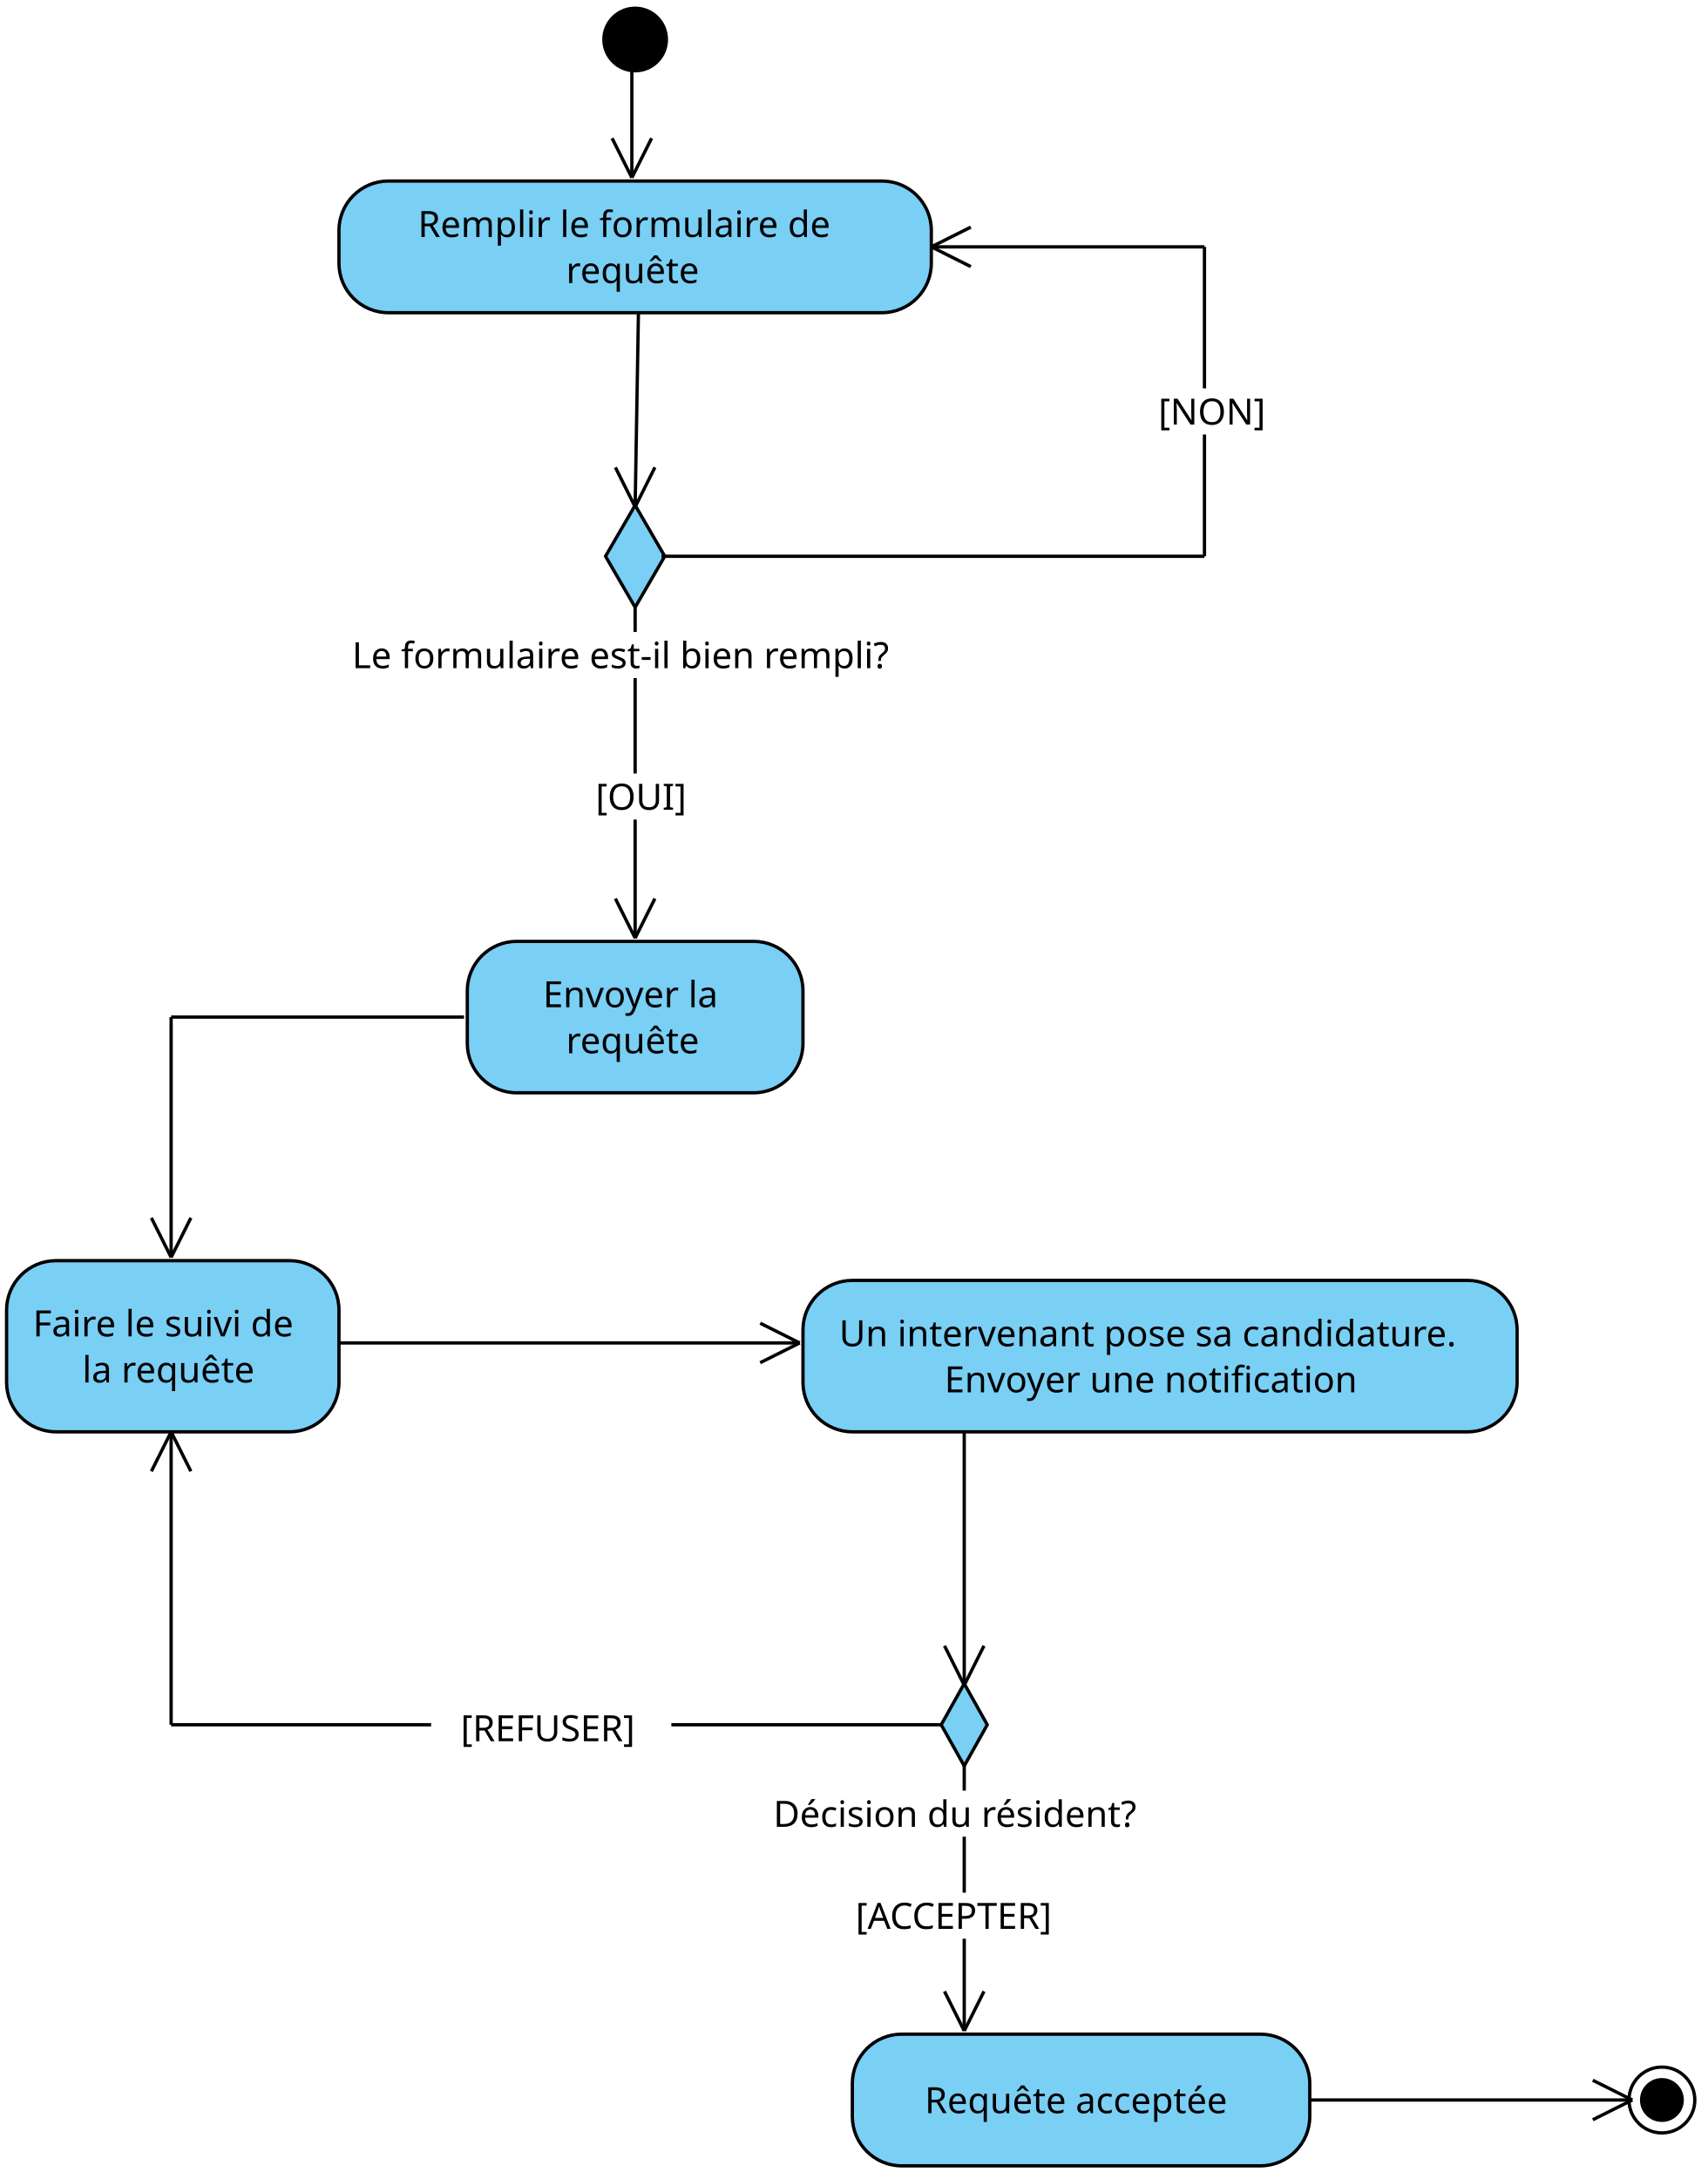
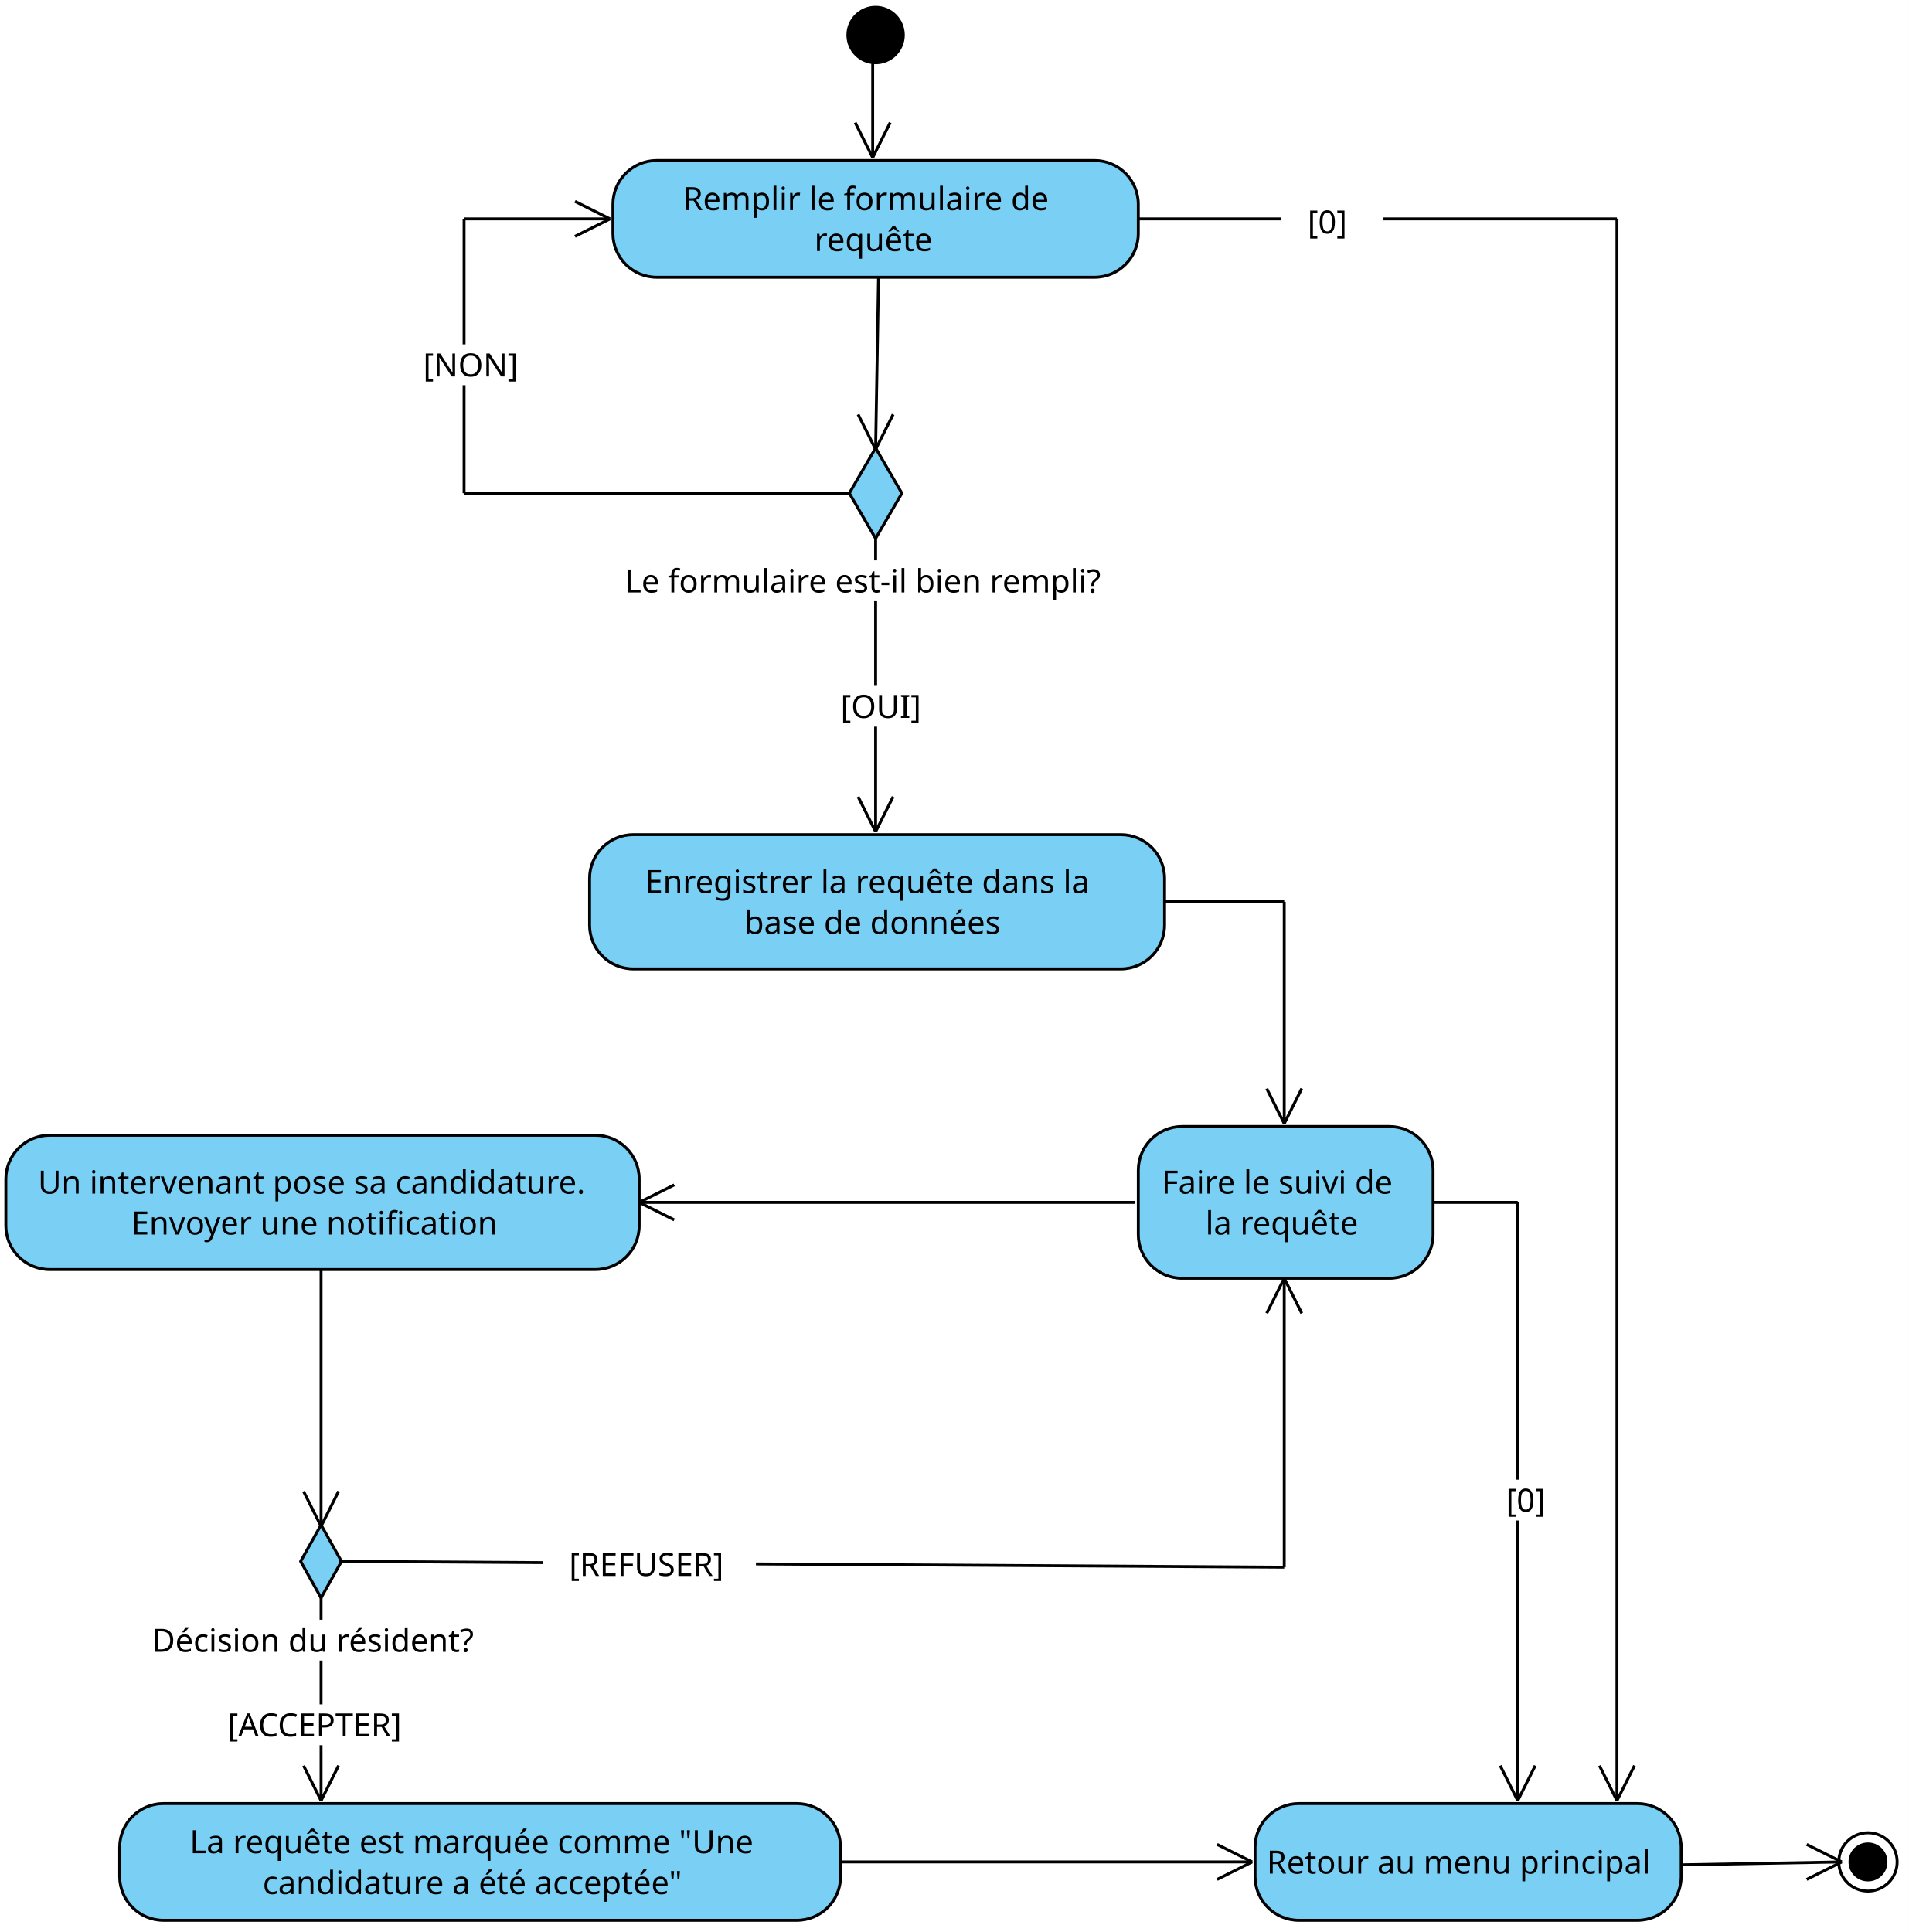
- <svg xmlns="http://www.w3.org/2000/svg" fill-opacity="0" color-rendering="auto" color-interpolation="auto" text-rendering="auto" stroke="rgb(0,0,0)" stroke-linecap="square" width="519" stroke-miterlimit="10" shape-rendering="auto" stroke-opacity="0" fill="rgb(0,0,0)" stroke-dasharray="none" font-weight="normal" stroke-width="1" height="662" font-family="'Dialog'" font-style="normal" stroke-linejoin="miter" font-size="12px" stroke-dashoffset="0" image-rendering="auto">
+ <svg xmlns="http://www.w3.org/2000/svg" fill-opacity="0" color-rendering="auto" color-interpolation="auto" text-rendering="auto" stroke="rgb(0,0,0)" stroke-linecap="square" width="654" stroke-miterlimit="10" shape-rendering="auto" stroke-opacity="0" fill="rgb(0,0,0)" stroke-dasharray="none" font-weight="normal" stroke-width="1" height="662" font-family="'Dialog'" font-style="normal" stroke-linejoin="miter" font-size="12px" stroke-dashoffset="0" image-rendering="auto">
  <defs id="genericDefs" />
  <g>
    <defs id="defs1">
      <clipPath clipPathUnits="userSpaceOnUse" id="clipPath1">
        <path d="M-7 -7 L191 -7 L191 51 L-7 51 L-7 -7 Z" />
      </clipPath>
      <clipPath clipPathUnits="userSpaceOnUse" id="clipPath2">
        <path d="M0 0 L0 40 L180 40 L180 0 Z" />
      </clipPath>
      <clipPath clipPathUnits="userSpaceOnUse" id="clipPath3">
        <path d="M-7 -7 L51 -7 L51 31 L-7 31 L-7 -7 Z" />
      </clipPath>
      <clipPath clipPathUnits="userSpaceOnUse" id="clipPath4">
        <path d="M-7 -7 L35 -7 L35 57 L-7 57 L-7 -7 Z" />
      </clipPath>
      <clipPath clipPathUnits="userSpaceOnUse" id="clipPath5">
-         <path d="M-7 -7 L113 -7 L113 57 L-7 57 L-7 -7 Z" />
+         <path d="M-7 -7 L208 -7 L208 57 L-7 57 L-7 -7 Z" />
      </clipPath>
      <clipPath clipPathUnits="userSpaceOnUse" id="clipPath6">
-         <path d="M0 0 L0 46 L102 46 L102 0 Z" />
+         <path d="M0 0 L0 46 L197 46 L197 0 Z" />
      </clipPath>
      <clipPath clipPathUnits="userSpaceOnUse" id="clipPath7">
        <path d="M-7 -7 L112 -7 L112 63 L-7 63 L-7 -7 Z" />
      </clipPath>
      <clipPath clipPathUnits="userSpaceOnUse" id="clipPath8">
        <path d="M0 0 L0 52 L101 52 L101 0 Z" />
      </clipPath>
      <clipPath clipPathUnits="userSpaceOnUse" id="clipPath9">
        <path d="M-7 -7 L31 -7 L31 51 L-7 51 L-7 -7 Z" />
      </clipPath>
      <clipPath clipPathUnits="userSpaceOnUse" id="clipPath10">
-         <path d="M-7 -7 L150 -7 L150 51 L-7 51 L-7 -7 Z" />
+         <path d="M-7 -7 L258 -7 L258 51 L-7 51 L-7 -7 Z" />
      </clipPath>
      <clipPath clipPathUnits="userSpaceOnUse" id="clipPath11">
-         <path d="M0 0 L0 40 L139 40 L139 0 Z" />
+         <path d="M0 0 L0 40 L247 40 L247 0 Z" />
      </clipPath>
      <clipPath clipPathUnits="userSpaceOnUse" id="clipPath12">
        <path d="M-7 -7 L228 -7 L228 57 L-7 57 L-7 -7 Z" />
      </clipPath>
      <clipPath clipPathUnits="userSpaceOnUse" id="clipPath13">
        <path d="M0 0 L0 46 L217 46 L217 0 Z" />
      </clipPath>
      <clipPath clipPathUnits="userSpaceOnUse" id="clipPath14">
        <path d="M-7 -7 L31 -7 L31 31 L-7 31 L-7 -7 Z" />
      </clipPath>
      <clipPath clipPathUnits="userSpaceOnUse" id="clipPath15">
+         <path d="M-7 -7 L157 -7 L157 51 L-7 51 L-7 -7 Z" />
+       </clipPath>
+       <clipPath clipPathUnits="userSpaceOnUse" id="clipPath16">
+         <path d="M0 0 L0 40 L146 40 L146 0 Z" />
+       </clipPath>
+       <clipPath clipPathUnits="userSpaceOnUse" id="clipPath17">
        <path d="M-192 -14 L384 -14 L384 28 L-192 28 L-192 -14 Z" />
      </clipPath>
-       <clipPath clipPathUnits="userSpaceOnUse" id="clipPath16">
+       <clipPath clipPathUnits="userSpaceOnUse" id="clipPath18">
        <path d="M-135 -14 L270 -14 L270 28 L-135 28 L-135 -14 Z" />
      </clipPath>
-       <clipPath clipPathUnits="userSpaceOnUse" id="clipPath17">
+       <clipPath clipPathUnits="userSpaceOnUse" id="clipPath19">
        <path d="M0 0 L104 0 L104 137 L0 137 L0 0 Z" />
      </clipPath>
-       <clipPath clipPathUnits="userSpaceOnUse" id="clipPath18">
+       <clipPath clipPathUnits="userSpaceOnUse" id="clipPath20">
        <path d="M0 0 L0 137 L104 137 L104 0 Z" />
      </clipPath>
-       <clipPath clipPathUnits="userSpaceOnUse" id="clipPath19">
+       <clipPath clipPathUnits="userSpaceOnUse" id="clipPath21">
        <path d="M0 0 L105 0 L105 163 L0 163 L0 0 Z" />
      </clipPath>
-       <clipPath clipPathUnits="userSpaceOnUse" id="clipPath20">
+       <clipPath clipPathUnits="userSpaceOnUse" id="clipPath22">
        <path d="M0 0 L0 147 L105 147 L105 0 ZM0 161 L0 163 L105 163 L105 161 Z" />
      </clipPath>
-       <clipPath clipPathUnits="userSpaceOnUse" id="clipPath21">
-         <path d="M0 0 L269 0 L269 198 L0 198 L0 0 Z" />
-       </clipPath>
-       <clipPath clipPathUnits="userSpaceOnUse" id="clipPath22">
-         <path d="M243 93 L243 107 L191 107 L191 93 ZM0 0 L0 167 L138 167 L138 181 L0 181 L0 198 L269 198 L269 0 Z" />
-       </clipPath>
      <clipPath clipPathUnits="userSpaceOnUse" id="clipPath23">
+         <path d="M0 0 L236 0 L236 198 L0 198 L0 0 Z" />
+       </clipPath>
+       <clipPath clipPathUnits="userSpaceOnUse" id="clipPath24">
+         <path d="M78 93 L78 107 L26 107 L26 93 ZM0 0 L0 198 L236 198 L236 181 L95 181 L95 167 L236 167 L236 0 Z" />
+       </clipPath>
+       <clipPath clipPathUnits="userSpaceOnUse" id="clipPath25">
        <path d="M0 0 L104 0 L104 205 L0 205 L0 0 Z" />
      </clipPath>
-       <clipPath clipPathUnits="userSpaceOnUse" id="clipPath24">
+       <clipPath clipPathUnits="userSpaceOnUse" id="clipPath26">
        <path d="M0 0 L0 58 L104 58 L104 0 ZM76 101 L76 115 L29 115 L29 101 ZM0 72 L0 205 L104 205 L104 72 Z" />
      </clipPath>
-       <clipPath clipPathUnits="userSpaceOnUse" id="clipPath25">
-         <path d="M0 0 L193 0 L193 177 L0 177 L0 0 Z" />
-       </clipPath>
-       <clipPath clipPathUnits="userSpaceOnUse" id="clipPath26">
-         <path d="M0 0 L0 177 L193 177 L193 0 Z" />
-       </clipPath>
      <clipPath clipPathUnits="userSpaceOnUse" id="clipPath27">
-         <path d="M0 0 L338 0 L338 193 L0 193 L0 0 Z" />
+         <path d="M0 0 L145 0 L145 180 L0 180 L0 0 Z" />
      </clipPath>
      <clipPath clipPathUnits="userSpaceOnUse" id="clipPath28">
-         <path d="M202 133 L202 147 L129 147 L129 133 ZM0 0 L0 193 L248 193 L248 190 L330 190 L330 193 L338 193 L338 173 L223 173 L223 159 L338 159 L338 0 Z" />
+         <path d="M0 0 L0 180 L145 180 L145 0 Z" />
      </clipPath>
      <clipPath clipPathUnits="userSpaceOnUse" id="clipPath29">
-         <path d="M0 0 L244 0 L244 104 L0 104 L0 0 Z" />
+         <path d="M0 0 L428 0 L428 203 L0 203 L0 0 Z" />
      </clipPath>
      <clipPath clipPathUnits="userSpaceOnUse" id="clipPath30">
-         <path d="M0 0 L0 104 L244 104 L244 0 Z" />
+         <path d="M193 141 L193 155 L120 155 L120 141 ZM0 0 L0 167 L111 167 L111 181 L0 181 L0 203 L2 203 L2 196 L84 196 L84 203 L428 203 L428 0 Z" />
      </clipPath>
      <clipPath clipPathUnits="userSpaceOnUse" id="clipPath31">
-         <path d="M0 0 L104 0 L104 181 L0 181 L0 0 Z" />
+         <path d="M0 0 L274 0 L274 104 L0 104 L0 0 Z" />
      </clipPath>
      <clipPath clipPathUnits="userSpaceOnUse" id="clipPath32">
-         <path d="M0 0 L0 159 L104 159 L104 0 ZM0 173 L0 181 L104 181 L104 173 Z" />
+         <path d="M0 0 L0 104 L274 104 L274 0 Z" />
      </clipPath>
      <clipPath clipPathUnits="userSpaceOnUse" id="clipPath33">
-         <path d="M0 0 L104 0 L104 185 L0 185 L0 0 Z" />
+         <path d="M0 0 L104 0 L104 192 L0 192 L0 0 Z" />
      </clipPath>
      <clipPath clipPathUnits="userSpaceOnUse" id="clipPath34">
-         <path d="M0 0 L0 58 L104 58 L104 0 ZM89 89 L89 103 L7 103 L7 89 ZM0 72 L0 185 L104 185 L104 72 Z" />
+         <path d="M0 0 L0 170 L104 170 L104 0 ZM0 184 L0 192 L104 192 L104 184 Z" />
      </clipPath>
      <clipPath clipPathUnits="userSpaceOnUse" id="clipPath35">
-         <path d="M0 0 L202 0 L202 104 L0 104 L0 0 Z" />
+         <path d="M0 0 L104 0 L104 174 L0 174 L0 0 Z" />
      </clipPath>
      <clipPath clipPathUnits="userSpaceOnUse" id="clipPath36">
-         <path d="M0 0 L0 104 L202 104 L202 0 Z" />
+         <path d="M0 0 L0 58 L104 58 L104 0 ZM90 87 L90 101 L8 101 L8 87 ZM0 72 L0 174 L104 174 L104 72 Z" />
      </clipPath>
      <clipPath clipPathUnits="userSpaceOnUse" id="clipPath37">
+         <path d="M0 0 L245 0 L245 104 L0 104 L0 0 Z" />
+       </clipPath>
+       <clipPath clipPathUnits="userSpaceOnUse" id="clipPath38">
+         <path d="M0 0 L0 104 L245 104 L245 0 Z" />
+       </clipPath>
+       <clipPath clipPathUnits="userSpaceOnUse" id="clipPath39">
+         <path d="M0 0 L159 0 L159 105 L0 105 L0 0 Z" />
+       </clipPath>
+       <clipPath clipPathUnits="userSpaceOnUse" id="clipPath40">
+         <path d="M0 0 L0 105 L159 105 L159 0 Z" />
+       </clipPath>
+       <clipPath clipPathUnits="userSpaceOnUse" id="clipPath41">
+         <path d="M0 0 L133 0 L133 309 L0 309 L0 0 Z" />
+       </clipPath>
+       <clipPath clipPathUnits="userSpaceOnUse" id="clipPath42">
+         <path d="M101 145 L101 159 L66 159 L66 145 ZM0 0 L0 309 L133 309 L133 0 Z" />
+       </clipPath>
+       <clipPath clipPathUnits="userSpaceOnUse" id="clipPath43">
+         <path d="M0 0 L268 0 L268 646 L0 646 L0 0 Z" />
+       </clipPath>
+       <clipPath clipPathUnits="userSpaceOnUse" id="clipPath44">
+         <path d="M134 44 L134 58 L99 58 L99 44 ZM202 482 L202 496 L167 496 L167 482 ZM0 0 L0 167 L56 167 L56 181 L0 181 L0 646 L268 646 L268 0 Z" />
+       </clipPath>
+       <clipPath clipPathUnits="userSpaceOnUse" id="clipPath45">
+         <path d="M-35 -14 L70 -14 L70 28 L-35 28 L-35 -14 Z" />
+       </clipPath>
+       <clipPath clipPathUnits="userSpaceOnUse" id="clipPath46">
        <path d="M-82 -14 L164 -14 L164 28 L-82 28 L-82 -14 Z" />
      </clipPath>
-       <clipPath clipPathUnits="userSpaceOnUse" id="clipPath38">
+       <clipPath clipPathUnits="userSpaceOnUse" id="clipPath47">
        <path d="M-73 -14 L146 -14 L146 28 L-73 28 L-73 -14 Z" />
      </clipPath>
-       <clipPath clipPathUnits="userSpaceOnUse" id="clipPath39">
+       <clipPath clipPathUnits="userSpaceOnUse" id="clipPath48">
        <path d="M-47 -14 L94 -14 L94 28 L-47 28 L-47 -14 Z" />
      </clipPath>
-       <clipPath clipPathUnits="userSpaceOnUse" id="clipPath40">
+       <clipPath clipPathUnits="userSpaceOnUse" id="clipPath49">
        <path d="M-52 -14 L104 -14 L104 28 L-52 28 L-52 -14 Z" />
      </clipPath>
    </defs>
    <g fill="white" text-rendering="geometricPrecision" fill-opacity="1" stroke-opacity="1" stroke="white">
-       <rect x="0" width="519" height="662" y="0" stroke="none" />
-     </g>
-     <g font-size="11px" transform="translate(103,55)" fill-opacity="1" fill="rgb(122,207,245)" text-rendering="geometricPrecision" image-rendering="optimizeQuality" font-family="sans-serif" stroke="rgb(122,207,245)" stroke-opacity="1">
+       <rect x="0" width="654" height="662" y="0" stroke="none" />
+     </g>
+     <g font-size="11px" transform="translate(210,55)" fill-opacity="1" fill="rgb(122,207,245)" text-rendering="geometricPrecision" image-rendering="optimizeQuality" font-family="sans-serif" stroke="rgb(122,207,245)" stroke-opacity="1">
      <rect x="0" y="0" clip-path="url(#clipPath1)" width="180" rx="15" ry="15" height="40" stroke="none" />
    </g>
-     <g stroke-linecap="butt" font-size="11px" transform="translate(103,55)" fill-opacity="1" fill="black" text-rendering="geometricPrecision" image-rendering="optimizeQuality" font-family="sans-serif" stroke-linejoin="round" stroke="black" stroke-opacity="1" stroke-miterlimit="0">
+     <g stroke-linecap="butt" font-size="11px" transform="translate(210,55)" fill-opacity="1" fill="black" text-rendering="geometricPrecision" image-rendering="optimizeQuality" font-family="sans-serif" stroke-linejoin="round" stroke="black" stroke-opacity="1" stroke-miterlimit="0">
      <rect x="0" y="0" clip-path="url(#clipPath1)" fill="none" width="180" rx="15" ry="15" height="40" />
    </g>
-     <g font-size="11px" transform="translate(103,55)" fill-opacity="1" fill="black" text-rendering="geometricPrecision" image-rendering="optimizeQuality" font-family="sans-serif" stroke="black" stroke-opacity="1">
+     <g font-size="11px" transform="translate(210,55)" fill-opacity="1" fill="black" text-rendering="geometricPrecision" image-rendering="optimizeQuality" font-family="sans-serif" stroke="black" stroke-opacity="1">
      <text x="24" xml:space="preserve" y="17" clip-path="url(#clipPath2)" stroke="none">Remplir le formulaire de</text>
      <text x="69" xml:space="preserve" y="31" clip-path="url(#clipPath2)" stroke="none">requête</text>
    </g>
-     <g font-size="11px" transform="translate(173,2)" fill-opacity="1" fill="black" text-rendering="geometricPrecision" image-rendering="optimizeQuality" font-family="sans-serif" stroke="black" stroke-opacity="1">
+     <g font-size="11px" transform="translate(280,2)" fill-opacity="1" fill="black" text-rendering="geometricPrecision" image-rendering="optimizeQuality" font-family="sans-serif" stroke="black" stroke-opacity="1">
      <circle r="10" clip-path="url(#clipPath3)" cx="20" cy="10" stroke="none" />
    </g>
-     <g font-size="11px" transform="translate(181,146)" fill-opacity="1" fill="rgb(122,207,245)" text-rendering="geometricPrecision" image-rendering="optimizeQuality" font-family="sans-serif" stroke="rgb(122,207,245)" stroke-opacity="1">
+     <g font-size="11px" transform="translate(288,146)" fill-opacity="1" fill="rgb(122,207,245)" text-rendering="geometricPrecision" image-rendering="optimizeQuality" font-family="sans-serif" stroke="rgb(122,207,245)" stroke-opacity="1">
      <path d="M12 7.5 L21 23 L12 38.5 L3 23 Z" stroke="none" clip-path="url(#clipPath4)" />
    </g>
-     <g stroke-linecap="butt" font-size="11px" transform="translate(181,146)" fill-opacity="1" fill="black" text-rendering="geometricPrecision" image-rendering="optimizeQuality" font-family="sans-serif" stroke-linejoin="round" stroke="black" stroke-opacity="1" stroke-miterlimit="0">
+     <g stroke-linecap="butt" font-size="11px" transform="translate(288,146)" fill-opacity="1" fill="black" text-rendering="geometricPrecision" image-rendering="optimizeQuality" font-family="sans-serif" stroke-linejoin="round" stroke="black" stroke-opacity="1" stroke-miterlimit="0">
      <path fill="none" d="M12 7.5 L21 23 L12 38.5 L3 23 Z" clip-path="url(#clipPath4)" />
    </g>
-     <g font-size="11px" transform="translate(142,286)" fill-opacity="1" fill="rgb(122,207,245)" text-rendering="geometricPrecision" image-rendering="optimizeQuality" font-family="sans-serif" stroke="rgb(122,207,245)" stroke-opacity="1">
-       <rect x="0" y="0" clip-path="url(#clipPath5)" width="102" rx="15" ry="15" height="46" stroke="none" />
-     </g>
-     <g stroke-linecap="butt" font-size="11px" transform="translate(142,286)" fill-opacity="1" fill="black" text-rendering="geometricPrecision" image-rendering="optimizeQuality" font-family="sans-serif" stroke-linejoin="round" stroke="black" stroke-opacity="1" stroke-miterlimit="0">
-       <rect x="0" y="0" clip-path="url(#clipPath5)" fill="none" width="102" rx="15" ry="15" height="46" />
-     </g>
-     <g font-size="11px" transform="translate(142,286)" fill-opacity="1" fill="black" text-rendering="geometricPrecision" image-rendering="optimizeQuality" font-family="sans-serif" stroke="black" stroke-opacity="1">
-       <text x="23" xml:space="preserve" y="20" clip-path="url(#clipPath6)" stroke="none">Envoyer la</text>
-       <text x="30" xml:space="preserve" y="34" clip-path="url(#clipPath6)" stroke="none">requête</text>
-     </g>
-     <g font-size="11px" transform="translate(2,383)" fill-opacity="1" fill="rgb(122,207,245)" text-rendering="geometricPrecision" image-rendering="optimizeQuality" font-family="sans-serif" stroke="rgb(122,207,245)" stroke-opacity="1">
+     <g font-size="11px" transform="translate(202,286)" fill-opacity="1" fill="rgb(122,207,245)" text-rendering="geometricPrecision" image-rendering="optimizeQuality" font-family="sans-serif" stroke="rgb(122,207,245)" stroke-opacity="1">
+       <rect x="0" y="0" clip-path="url(#clipPath5)" width="197" rx="15" ry="15" height="46" stroke="none" />
+     </g>
+     <g stroke-linecap="butt" font-size="11px" transform="translate(202,286)" fill-opacity="1" fill="black" text-rendering="geometricPrecision" image-rendering="optimizeQuality" font-family="sans-serif" stroke-linejoin="round" stroke="black" stroke-opacity="1" stroke-miterlimit="0">
+       <rect x="0" y="0" clip-path="url(#clipPath5)" fill="none" width="197" rx="15" ry="15" height="46" />
+     </g>
+     <g font-size="11px" transform="translate(202,286)" fill-opacity="1" fill="black" text-rendering="geometricPrecision" image-rendering="optimizeQuality" font-family="sans-serif" stroke="black" stroke-opacity="1">
+       <text x="19" xml:space="preserve" y="20" clip-path="url(#clipPath6)" stroke="none">Enregistrer la requête dans la</text>
+       <text x="53" xml:space="preserve" y="34" clip-path="url(#clipPath6)" stroke="none">base de données</text>
+     </g>
+     <g font-size="11px" transform="translate(390,386)" fill-opacity="1" fill="rgb(122,207,245)" text-rendering="geometricPrecision" image-rendering="optimizeQuality" font-family="sans-serif" stroke="rgb(122,207,245)" stroke-opacity="1">
      <rect x="0" y="0" clip-path="url(#clipPath7)" width="101" rx="15" ry="15" height="52" stroke="none" />
    </g>
-     <g stroke-linecap="butt" font-size="11px" transform="translate(2,383)" fill-opacity="1" fill="black" text-rendering="geometricPrecision" image-rendering="optimizeQuality" font-family="sans-serif" stroke-linejoin="round" stroke="black" stroke-opacity="1" stroke-miterlimit="0">
+     <g stroke-linecap="butt" font-size="11px" transform="translate(390,386)" fill-opacity="1" fill="black" text-rendering="geometricPrecision" image-rendering="optimizeQuality" font-family="sans-serif" stroke-linejoin="round" stroke="black" stroke-opacity="1" stroke-miterlimit="0">
      <rect x="0" y="0" clip-path="url(#clipPath7)" fill="none" width="101" rx="15" ry="15" height="52" />
    </g>
-     <g font-size="11px" transform="translate(2,383)" fill-opacity="1" fill="black" text-rendering="geometricPrecision" image-rendering="optimizeQuality" font-family="sans-serif" stroke="black" stroke-opacity="1">
+     <g font-size="11px" transform="translate(390,386)" fill-opacity="1" fill="black" text-rendering="geometricPrecision" image-rendering="optimizeQuality" font-family="sans-serif" stroke="black" stroke-opacity="1">
      <text x="8" xml:space="preserve" y="23" clip-path="url(#clipPath8)" stroke="none">Faire le suivi de</text>
      <text x="23" xml:space="preserve" y="37" clip-path="url(#clipPath8)" stroke="none">la requête</text>
    </g>
-     <g font-size="11px" transform="translate(283,504)" fill-opacity="1" fill="rgb(122,207,245)" text-rendering="geometricPrecision" image-rendering="optimizeQuality" font-family="sans-serif" stroke="rgb(122,207,245)" stroke-opacity="1">
+     <g font-size="11px" transform="translate(100,515)" fill-opacity="1" fill="rgb(122,207,245)" text-rendering="geometricPrecision" image-rendering="optimizeQuality" font-family="sans-serif" stroke="rgb(122,207,245)" stroke-opacity="1">
      <path d="M10 7.5 L17 20 L10 32.5 L3 20 Z" stroke="none" clip-path="url(#clipPath9)" />
    </g>
-     <g stroke-linecap="butt" font-size="11px" transform="translate(283,504)" fill-opacity="1" fill="black" text-rendering="geometricPrecision" image-rendering="optimizeQuality" font-family="sans-serif" stroke-linejoin="round" stroke="black" stroke-opacity="1" stroke-miterlimit="0">
+     <g stroke-linecap="butt" font-size="11px" transform="translate(100,515)" fill-opacity="1" fill="black" text-rendering="geometricPrecision" image-rendering="optimizeQuality" font-family="sans-serif" stroke-linejoin="round" stroke="black" stroke-opacity="1" stroke-miterlimit="0">
      <path fill="none" d="M10 7.5 L17 20 L10 32.5 L3 20 Z" clip-path="url(#clipPath9)" />
    </g>
-     <g font-size="11px" transform="translate(259,618)" fill-opacity="1" fill="rgb(122,207,245)" text-rendering="geometricPrecision" image-rendering="optimizeQuality" font-family="sans-serif" stroke="rgb(122,207,245)" stroke-opacity="1">
-       <rect x="0" y="0" clip-path="url(#clipPath10)" width="139" rx="15" ry="15" height="40" stroke="none" />
-     </g>
-     <g stroke-linecap="butt" font-size="11px" transform="translate(259,618)" fill-opacity="1" fill="black" text-rendering="geometricPrecision" image-rendering="optimizeQuality" font-family="sans-serif" stroke-linejoin="round" stroke="black" stroke-opacity="1" stroke-miterlimit="0">
-       <rect x="0" y="0" clip-path="url(#clipPath10)" fill="none" width="139" rx="15" ry="15" height="40" />
-     </g>
-     <g font-size="11px" transform="translate(259,618)" fill-opacity="1" fill="black" text-rendering="geometricPrecision" image-rendering="optimizeQuality" font-family="sans-serif" stroke="black" stroke-opacity="1">
-       <text x="22" xml:space="preserve" y="24" clip-path="url(#clipPath11)" stroke="none">Requête acceptée</text>
-     </g>
-     <g font-size="11px" transform="translate(244,389)" fill-opacity="1" fill="rgb(122,207,245)" text-rendering="geometricPrecision" image-rendering="optimizeQuality" font-family="sans-serif" stroke="rgb(122,207,245)" stroke-opacity="1">
+     <g font-size="11px" transform="translate(41,618)" fill-opacity="1" fill="rgb(122,207,245)" text-rendering="geometricPrecision" image-rendering="optimizeQuality" font-family="sans-serif" stroke="rgb(122,207,245)" stroke-opacity="1">
+       <rect x="0" y="0" clip-path="url(#clipPath10)" width="247" rx="15" ry="15" height="40" stroke="none" />
+     </g>
+     <g stroke-linecap="butt" font-size="11px" transform="translate(41,618)" fill-opacity="1" fill="black" text-rendering="geometricPrecision" image-rendering="optimizeQuality" font-family="sans-serif" stroke-linejoin="round" stroke="black" stroke-opacity="1" stroke-miterlimit="0">
+       <rect x="0" y="0" clip-path="url(#clipPath10)" fill="none" width="247" rx="15" ry="15" height="40" />
+     </g>
+     <g font-size="11px" transform="translate(41,618)" fill-opacity="1" fill="black" text-rendering="geometricPrecision" image-rendering="optimizeQuality" font-family="sans-serif" stroke="black" stroke-opacity="1">
+       <text x="24" xml:space="preserve" y="17" clip-path="url(#clipPath11)" stroke="none">La requête est marquée comme "Une</text>
+       <text x="49" xml:space="preserve" y="31" clip-path="url(#clipPath11)" stroke="none">candidature a été acceptée"</text>
+     </g>
+     <g font-size="11px" transform="translate(2,389)" fill-opacity="1" fill="rgb(122,207,245)" text-rendering="geometricPrecision" image-rendering="optimizeQuality" font-family="sans-serif" stroke="rgb(122,207,245)" stroke-opacity="1">
      <rect x="0" y="0" clip-path="url(#clipPath12)" width="217" rx="15" ry="15" height="46" stroke="none" />
    </g>
-     <g stroke-linecap="butt" font-size="11px" transform="translate(244,389)" fill-opacity="1" fill="black" text-rendering="geometricPrecision" image-rendering="optimizeQuality" font-family="sans-serif" stroke-linejoin="round" stroke="black" stroke-opacity="1" stroke-miterlimit="0">
+     <g stroke-linecap="butt" font-size="11px" transform="translate(2,389)" fill-opacity="1" fill="black" text-rendering="geometricPrecision" image-rendering="optimizeQuality" font-family="sans-serif" stroke-linejoin="round" stroke="black" stroke-opacity="1" stroke-miterlimit="0">
      <rect x="0" y="0" clip-path="url(#clipPath12)" fill="none" width="217" rx="15" ry="15" height="46" />
    </g>
-     <g font-size="11px" transform="translate(244,389)" fill-opacity="1" fill="black" text-rendering="geometricPrecision" image-rendering="optimizeQuality" font-family="sans-serif" stroke="black" stroke-opacity="1">
+     <g font-size="11px" transform="translate(2,389)" fill-opacity="1" fill="black" text-rendering="geometricPrecision" image-rendering="optimizeQuality" font-family="sans-serif" stroke="black" stroke-opacity="1">
      <text x="11" xml:space="preserve" y="20" clip-path="url(#clipPath13)" stroke="none">Un intervenant pose sa candidature.</text>
      <text x="43" xml:space="preserve" y="34" clip-path="url(#clipPath13)" stroke="none">Envoyer une notification</text>
    </g>
-     <g font-size="11px" transform="translate(495,628)" fill-opacity="1" fill="black" text-rendering="geometricPrecision" image-rendering="optimizeQuality" font-family="sans-serif" stroke="black" stroke-opacity="1">
+     <g font-size="11px" transform="translate(630,628)" fill-opacity="1" fill="black" text-rendering="geometricPrecision" image-rendering="optimizeQuality" font-family="sans-serif" stroke="black" stroke-opacity="1">
      <circle r="6.667" clip-path="url(#clipPath14)" cx="10" cy="10" stroke="none" />
      <circle stroke-linecap="butt" clip-path="url(#clipPath14)" fill="none" stroke-linejoin="round" r="10" cx="10" cy="10" stroke-miterlimit="0" />
    </g>
-     <g font-size="11px" transform="translate(97,192)" fill-opacity="1" fill="black" text-rendering="geometricPrecision" image-rendering="optimizeQuality" font-family="sans-serif" stroke="black" stroke-opacity="1">
-       <text x="10" xml:space="preserve" y="11" clip-path="url(#clipPath15)" stroke="none">Le formulaire est-il bien rempli?</text>
-     </g>
-     <g font-size="11px" transform="translate(225,544)" fill-opacity="1" fill="black" text-rendering="geometricPrecision" image-rendering="optimizeQuality" font-family="sans-serif" stroke="black" stroke-opacity="1">
-       <text x="10" xml:space="preserve" y="11" clip-path="url(#clipPath16)" stroke="none">Décision du résident?</text>
-     </g>
-     <g stroke-linecap="butt" font-size="11px" transform="translate(142,-29)" fill-opacity="1" fill="black" text-rendering="geometricPrecision" image-rendering="optimizeQuality" font-family="sans-serif" stroke-linejoin="round" stroke="black" stroke-opacity="1">
-       <line y2="83" fill="none" x1="50" clip-path="url(#clipPath18)" x2="50" y1="50" />
-       <line y2="71" fill="none" x1="50" clip-path="url(#clipPath18)" x2="56" y1="83" />
-       <line y2="71" fill="none" x1="50" clip-path="url(#clipPath18)" x2="44" y1="83" />
-     </g>
-     <g stroke-linecap="butt" font-size="11px" transform="translate(143,45)" fill-opacity="1" fill="black" text-rendering="geometricPrecision" image-rendering="optimizeQuality" font-family="sans-serif" stroke-linejoin="round" stroke="black" stroke-opacity="1">
-       <line y2="109" fill="none" x1="51" clip-path="url(#clipPath20)" x2="50" y1="50" />
-       <line y2="97" fill="none" x1="50" clip-path="url(#clipPath20)" x2="56" y1="109" />
-       <line y2="97" fill="none" x1="50" clip-path="url(#clipPath20)" x2="44" y1="109" />
-     </g>
-     <g stroke-linecap="butt" font-size="11px" transform="translate(151,25)" fill-opacity="1" fill="black" text-rendering="geometricPrecision" image-rendering="optimizeQuality" font-family="sans-serif" stroke-linejoin="round" stroke="black" stroke-opacity="1">
-       <line y2="144" fill="none" x1="50" clip-path="url(#clipPath22)" x2="215" y1="144" />
-       <line y2="50" fill="none" x1="215" clip-path="url(#clipPath22)" x2="215" y1="144" />
-       <line y2="50" fill="none" x1="215" clip-path="url(#clipPath22)" x2="132" y1="50" />
-       <line y2="56" fill="none" x1="132" clip-path="url(#clipPath22)" x2="144" y1="50" />
-       <line y2="44" fill="none" x1="132" clip-path="url(#clipPath22)" x2="144" y1="50" />
-     </g>
-     <g stroke-linecap="butt" font-size="11px" transform="translate(143,134)" fill-opacity="1" fill="black" text-rendering="geometricPrecision" image-rendering="optimizeQuality" font-family="sans-serif" stroke-linejoin="round" stroke="black" stroke-opacity="1">
-       <line y2="151" fill="none" x1="50" clip-path="url(#clipPath24)" x2="50" y1="50" />
-       <line y2="139" fill="none" x1="50" clip-path="url(#clipPath24)" x2="56" y1="151" />
-       <line y2="139" fill="none" x1="50" clip-path="url(#clipPath24)" x2="44" y1="151" />
-     </g>
-     <g stroke-linecap="butt" font-size="11px" transform="translate(2,259)" fill-opacity="1" fill="black" text-rendering="geometricPrecision" image-rendering="optimizeQuality" font-family="sans-serif" stroke-linejoin="round" stroke="black" stroke-opacity="1">
-       <line y2="50" fill="none" x1="139" clip-path="url(#clipPath26)" x2="50" y1="50" />
-       <line y2="123" fill="none" x1="50" clip-path="url(#clipPath26)" x2="50" y1="50" />
-       <line y2="111" fill="none" x1="50" clip-path="url(#clipPath26)" x2="56" y1="123" />
-       <line y2="111" fill="none" x1="50" clip-path="url(#clipPath26)" x2="44" y1="123" />
-     </g>
-     <g stroke-linecap="butt" font-size="11px" transform="translate(2,385)" fill-opacity="1" fill="black" text-rendering="geometricPrecision" image-rendering="optimizeQuality" font-family="sans-serif" stroke-linejoin="round" stroke="black" stroke-opacity="1">
-       <line y2="139" fill="none" x1="284" clip-path="url(#clipPath28)" x2="50" y1="139" />
-       <line y2="50" fill="none" x1="50" clip-path="url(#clipPath28)" x2="50" y1="139" />
-       <line y2="62" fill="none" x1="50" clip-path="url(#clipPath28)" x2="44" y1="50" />
-       <line y2="62" fill="none" x1="50" clip-path="url(#clipPath28)" x2="56" y1="50" />
-     </g>
-     <g stroke-linecap="butt" font-size="11px" transform="translate(53,358)" fill-opacity="1" fill="black" text-rendering="geometricPrecision" image-rendering="optimizeQuality" font-family="sans-serif" stroke-linejoin="round" stroke="black" stroke-opacity="1">
-       <line y2="50" fill="none" x1="50" clip-path="url(#clipPath30)" x2="190" y1="50" />
-       <line y2="44" fill="none" x1="190" clip-path="url(#clipPath30)" x2="178" y1="50" />
-       <line y2="56" fill="none" x1="190" clip-path="url(#clipPath30)" x2="178" y1="50" />
-     </g>
-     <g stroke-linecap="butt" font-size="11px" transform="translate(243,385)" fill-opacity="1" fill="black" text-rendering="geometricPrecision" image-rendering="optimizeQuality" font-family="sans-serif" stroke-linejoin="round" stroke="black" stroke-opacity="1">
-       <line y2="127" fill="none" x1="50" clip-path="url(#clipPath32)" x2="50" y1="50" />
-       <line y2="115" fill="none" x1="50" clip-path="url(#clipPath32)" x2="56" y1="127" />
-       <line y2="115" fill="none" x1="50" clip-path="url(#clipPath32)" x2="44" y1="127" />
-     </g>
-     <g stroke-linecap="butt" font-size="11px" transform="translate(243,486)" fill-opacity="1" fill="black" text-rendering="geometricPrecision" image-rendering="optimizeQuality" font-family="sans-serif" stroke-linejoin="round" stroke="black" stroke-opacity="1">
-       <line y2="131" fill="none" x1="50" clip-path="url(#clipPath34)" x2="50" y1="50" />
-       <line y2="119" fill="none" x1="50" clip-path="url(#clipPath34)" x2="56" y1="131" />
-       <line y2="119" fill="none" x1="50" clip-path="url(#clipPath34)" x2="44" y1="131" />
-     </g>
-     <g stroke-linecap="butt" font-size="11px" transform="translate(348,588)" fill-opacity="1" fill="black" text-rendering="geometricPrecision" image-rendering="optimizeQuality" font-family="sans-serif" stroke-linejoin="round" stroke="black" stroke-opacity="1">
-       <line y2="50" fill="none" x1="50" clip-path="url(#clipPath36)" x2="148" y1="50" />
-       <line y2="44" fill="none" x1="148" clip-path="url(#clipPath36)" x2="136" y1="50" />
-       <line y2="56" fill="none" x1="148" clip-path="url(#clipPath36)" x2="136" y1="50" />
-     </g>
-     <g font-size="11px" transform="translate(250,575)" fill-opacity="1" fill="black" text-rendering="geometricPrecision" image-rendering="optimizeQuality" font-family="sans-serif" stroke="black" stroke-opacity="1">
-       <text x="10" xml:space="preserve" y="11" clip-path="url(#clipPath37)" stroke="none">[ACCEPTER]</text>
-     </g>
-     <g font-size="11px" transform="translate(131,518)" fill-opacity="1" fill="black" text-rendering="geometricPrecision" image-rendering="optimizeQuality" font-family="sans-serif" stroke="black" stroke-opacity="1">
-       <text x="9" xml:space="preserve" y="11" clip-path="url(#clipPath38)" stroke="none">[REFUSER]</text>
-     </g>
-     <g font-size="11px" transform="translate(172,235)" fill-opacity="1" fill="black" text-rendering="geometricPrecision" image-rendering="optimizeQuality" font-family="sans-serif" stroke="black" stroke-opacity="1">
-       <text x="9" xml:space="preserve" y="11" clip-path="url(#clipPath39)" stroke="none">[OUI]</text>
-     </g>
-     <g font-size="11px" transform="translate(342,118)" fill-opacity="1" fill="black" text-rendering="geometricPrecision" image-rendering="optimizeQuality" font-family="sans-serif" stroke="black" stroke-opacity="1">
-       <text x="10" xml:space="preserve" y="11" clip-path="url(#clipPath40)" stroke="none">[NON]</text>
+     <g font-size="11px" transform="translate(430,618)" fill-opacity="1" fill="rgb(122,207,245)" text-rendering="geometricPrecision" image-rendering="optimizeQuality" font-family="sans-serif" stroke="rgb(122,207,245)" stroke-opacity="1">
+       <rect x="0" y="0" clip-path="url(#clipPath15)" width="146" rx="15" ry="15" height="40" stroke="none" />
+     </g>
+     <g stroke-linecap="butt" font-size="11px" transform="translate(430,618)" fill-opacity="1" fill="black" text-rendering="geometricPrecision" image-rendering="optimizeQuality" font-family="sans-serif" stroke-linejoin="round" stroke="black" stroke-opacity="1" stroke-miterlimit="0">
+       <rect x="0" y="0" clip-path="url(#clipPath15)" fill="none" width="146" rx="15" ry="15" height="40" />
+     </g>
+     <g font-size="11px" transform="translate(430,618)" fill-opacity="1" fill="black" text-rendering="geometricPrecision" image-rendering="optimizeQuality" font-family="sans-serif" stroke="black" stroke-opacity="1">
+       <text x="4" xml:space="preserve" y="24" clip-path="url(#clipPath16)" stroke="none">Retour au menu principal</text>
+     </g>
+     <g font-size="11px" transform="translate(204,192)" fill-opacity="1" fill="black" text-rendering="geometricPrecision" image-rendering="optimizeQuality" font-family="sans-serif" stroke="black" stroke-opacity="1">
+       <text x="10" xml:space="preserve" y="11" clip-path="url(#clipPath17)" stroke="none">Le formulaire est-il bien rempli?</text>
+     </g>
+     <g font-size="11px" transform="translate(42,555)" fill-opacity="1" fill="black" text-rendering="geometricPrecision" image-rendering="optimizeQuality" font-family="sans-serif" stroke="black" stroke-opacity="1">
+       <text x="10" xml:space="preserve" y="11" clip-path="url(#clipPath18)" stroke="none">Décision du résident?</text>
+     </g>
+     <g stroke-linecap="butt" font-size="11px" transform="translate(249,-29)" fill-opacity="1" fill="black" text-rendering="geometricPrecision" image-rendering="optimizeQuality" font-family="sans-serif" stroke-linejoin="round" stroke="black" stroke-opacity="1">
+       <line y2="83" fill="none" x1="50" clip-path="url(#clipPath20)" x2="50" y1="50" />
+       <line y2="71" fill="none" x1="50" clip-path="url(#clipPath20)" x2="56" y1="83" />
+       <line y2="71" fill="none" x1="50" clip-path="url(#clipPath20)" x2="44" y1="83" />
+     </g>
+     <g stroke-linecap="butt" font-size="11px" transform="translate(250,45)" fill-opacity="1" fill="black" text-rendering="geometricPrecision" image-rendering="optimizeQuality" font-family="sans-serif" stroke-linejoin="round" stroke="black" stroke-opacity="1">
+       <line y2="109" fill="none" x1="51" clip-path="url(#clipPath22)" x2="50" y1="50" />
+       <line y2="97" fill="none" x1="50" clip-path="url(#clipPath22)" x2="56" y1="109" />
+       <line y2="97" fill="none" x1="50" clip-path="url(#clipPath22)" x2="44" y1="109" />
+     </g>
+     <g stroke-linecap="butt" font-size="11px" transform="translate(109,25)" fill-opacity="1" fill="black" text-rendering="geometricPrecision" image-rendering="optimizeQuality" font-family="sans-serif" stroke-linejoin="round" stroke="black" stroke-opacity="1">
+       <line y2="144" fill="none" x1="182" clip-path="url(#clipPath24)" x2="50" y1="144" />
+       <line y2="50" fill="none" x1="50" clip-path="url(#clipPath24)" x2="50" y1="144" />
+       <line y2="50" fill="none" x1="50" clip-path="url(#clipPath24)" x2="100" y1="50" />
+       <line y2="44" fill="none" x1="100" clip-path="url(#clipPath24)" x2="88" y1="50" />
+       <line y2="56" fill="none" x1="100" clip-path="url(#clipPath24)" x2="88" y1="50" />
+     </g>
+     <g stroke-linecap="butt" font-size="11px" transform="translate(250,134)" fill-opacity="1" fill="black" text-rendering="geometricPrecision" image-rendering="optimizeQuality" font-family="sans-serif" stroke-linejoin="round" stroke="black" stroke-opacity="1">
+       <line y2="151" fill="none" x1="50" clip-path="url(#clipPath26)" x2="50" y1="50" />
+       <line y2="139" fill="none" x1="50" clip-path="url(#clipPath26)" x2="56" y1="151" />
+       <line y2="139" fill="none" x1="50" clip-path="url(#clipPath26)" x2="44" y1="151" />
+     </g>
+     <g stroke-linecap="butt" font-size="11px" transform="translate(349,259)" fill-opacity="1" fill="black" text-rendering="geometricPrecision" image-rendering="optimizeQuality" font-family="sans-serif" stroke-linejoin="round" stroke="black" stroke-opacity="1">
+       <line y2="50" fill="none" x1="50" clip-path="url(#clipPath28)" x2="91" y1="50" />
+       <line y2="126" fill="none" x1="91" clip-path="url(#clipPath28)" x2="91" y1="50" />
+       <line y2="114" fill="none" x1="91" clip-path="url(#clipPath28)" x2="97" y1="126" />
+       <line y2="114" fill="none" x1="91" clip-path="url(#clipPath28)" x2="85" y1="126" />
+     </g>
+     <g stroke-linecap="butt" font-size="11px" transform="translate(66,388)" fill-opacity="1" fill="black" text-rendering="geometricPrecision" image-rendering="optimizeQuality" font-family="sans-serif" stroke-linejoin="round" stroke="black" stroke-opacity="1">
+       <line y2="149" fill="none" x1="50" clip-path="url(#clipPath30)" x2="374" y1="147" />
+       <line y2="50" fill="none" x1="374" clip-path="url(#clipPath30)" x2="374" y1="149" />
+       <line y2="62" fill="none" x1="374" clip-path="url(#clipPath30)" x2="368" y1="50" />
+       <line y2="62" fill="none" x1="374" clip-path="url(#clipPath30)" x2="380" y1="50" />
+     </g>
+     <g stroke-linecap="butt" font-size="11px" transform="translate(169,362)" fill-opacity="1" fill="black" text-rendering="geometricPrecision" image-rendering="optimizeQuality" font-family="sans-serif" stroke-linejoin="round" stroke="black" stroke-opacity="1">
+       <line y2="50" fill="none" x1="220" clip-path="url(#clipPath32)" x2="50" y1="50" />
+       <line y2="56" fill="none" x1="50" clip-path="url(#clipPath32)" x2="62" y1="50" />
+       <line y2="44" fill="none" x1="50" clip-path="url(#clipPath32)" x2="62" y1="50" />
+     </g>
+     <g stroke-linecap="butt" font-size="11px" transform="translate(60,385)" fill-opacity="1" fill="black" text-rendering="geometricPrecision" image-rendering="optimizeQuality" font-family="sans-serif" stroke-linejoin="round" stroke="black" stroke-opacity="1">
+       <line y2="138" fill="none" x1="50" clip-path="url(#clipPath34)" x2="50" y1="50" />
+       <line y2="126" fill="none" x1="50" clip-path="url(#clipPath34)" x2="56" y1="138" />
+       <line y2="126" fill="none" x1="50" clip-path="url(#clipPath34)" x2="44" y1="138" />
+     </g>
+     <g stroke-linecap="butt" font-size="11px" transform="translate(60,497)" fill-opacity="1" fill="black" text-rendering="geometricPrecision" image-rendering="optimizeQuality" font-family="sans-serif" stroke-linejoin="round" stroke="black" stroke-opacity="1">
+       <line y2="120" fill="none" x1="50" clip-path="url(#clipPath36)" x2="50" y1="50" />
+       <line y2="108" fill="none" x1="50" clip-path="url(#clipPath36)" x2="56" y1="120" />
+       <line y2="108" fill="none" x1="50" clip-path="url(#clipPath36)" x2="44" y1="120" />
+     </g>
+     <g stroke-linecap="butt" font-size="11px" transform="translate(238,588)" fill-opacity="1" fill="black" text-rendering="geometricPrecision" image-rendering="optimizeQuality" font-family="sans-serif" stroke-linejoin="round" stroke="black" stroke-opacity="1">
+       <line y2="50" fill="none" x1="50" clip-path="url(#clipPath38)" x2="191" y1="50" />
+       <line y2="44" fill="none" x1="191" clip-path="url(#clipPath38)" x2="179" y1="50" />
+       <line y2="56" fill="none" x1="191" clip-path="url(#clipPath38)" x2="179" y1="50" />
+     </g>
+     <g stroke-linecap="butt" font-size="11px" transform="translate(526,588)" fill-opacity="1" fill="black" text-rendering="geometricPrecision" image-rendering="optimizeQuality" font-family="sans-serif" stroke-linejoin="round" stroke="black" stroke-opacity="1">
+       <line y2="50" fill="none" x1="50" clip-path="url(#clipPath40)" x2="105" y1="51" />
+       <line y2="44" fill="none" x1="105" clip-path="url(#clipPath40)" x2="93" y1="50" />
+       <line y2="56" fill="none" x1="105" clip-path="url(#clipPath40)" x2="93" y1="50" />
+     </g>
+     <g stroke-linecap="butt" font-size="11px" transform="translate(441,362)" fill-opacity="1" fill="black" text-rendering="geometricPrecision" image-rendering="optimizeQuality" font-family="sans-serif" stroke-linejoin="round" stroke="black" stroke-opacity="1">
+       <line y2="50" fill="none" x1="50" clip-path="url(#clipPath42)" x2="79" y1="50" />
+       <line y2="255" fill="none" x1="79" clip-path="url(#clipPath42)" x2="79" y1="50" />
+       <line y2="243" fill="none" x1="79" clip-path="url(#clipPath42)" x2="85" y1="255" />
+       <line y2="243" fill="none" x1="79" clip-path="url(#clipPath42)" x2="73" y1="255" />
+     </g>
+     <g stroke-linecap="butt" font-size="11px" transform="translate(340,25)" fill-opacity="1" fill="black" text-rendering="geometricPrecision" image-rendering="optimizeQuality" font-family="sans-serif" stroke-linejoin="round" stroke="black" stroke-opacity="1">
+       <line y2="50" fill="none" x1="50" clip-path="url(#clipPath44)" x2="214" y1="50" />
+       <line y2="592" fill="none" x1="214" clip-path="url(#clipPath44)" x2="214" y1="50" />
+       <line y2="580" fill="none" x1="214" clip-path="url(#clipPath44)" x2="220" y1="592" />
+       <line y2="580" fill="none" x1="214" clip-path="url(#clipPath44)" x2="208" y1="592" />
+     </g>
+     <g font-size="11px" transform="translate(439,69)" fill-opacity="1" fill="black" text-rendering="geometricPrecision" image-rendering="optimizeQuality" font-family="sans-serif" stroke="black" stroke-opacity="1">
+       <text x="9" xml:space="preserve" y="11" clip-path="url(#clipPath45)" stroke="none">[0]</text>
+     </g>
+     <g font-size="11px" transform="translate(507,507)" fill-opacity="1" fill="black" text-rendering="geometricPrecision" image-rendering="optimizeQuality" font-family="sans-serif" stroke="black" stroke-opacity="1">
+       <text x="9" xml:space="preserve" y="11" clip-path="url(#clipPath45)" stroke="none">[0]</text>
+     </g>
+     <g font-size="11px" transform="translate(68,584)" fill-opacity="1" fill="black" text-rendering="geometricPrecision" image-rendering="optimizeQuality" font-family="sans-serif" stroke="black" stroke-opacity="1">
+       <text x="10" xml:space="preserve" y="11" clip-path="url(#clipPath46)" stroke="none">[ACCEPTER]</text>
+     </g>
+     <g font-size="11px" transform="translate(186,529)" fill-opacity="1" fill="black" text-rendering="geometricPrecision" image-rendering="optimizeQuality" font-family="sans-serif" stroke="black" stroke-opacity="1">
+       <text x="9" xml:space="preserve" y="11" clip-path="url(#clipPath47)" stroke="none">[REFUSER]</text>
+     </g>
+     <g font-size="11px" transform="translate(279,235)" fill-opacity="1" fill="black" text-rendering="geometricPrecision" image-rendering="optimizeQuality" font-family="sans-serif" stroke="black" stroke-opacity="1">
+       <text x="9" xml:space="preserve" y="11" clip-path="url(#clipPath48)" stroke="none">[OUI]</text>
+     </g>
+     <g font-size="11px" transform="translate(135,118)" fill-opacity="1" fill="black" text-rendering="geometricPrecision" image-rendering="optimizeQuality" font-family="sans-serif" stroke="black" stroke-opacity="1">
+       <text x="10" xml:space="preserve" y="11" clip-path="url(#clipPath49)" stroke="none">[NON]</text>
    </g>
    <g font-size="8px" fill-opacity="1" fill="rgb(120,120,120)" text-rendering="geometricPrecision" image-rendering="optimizeQuality" stroke="rgb(120,120,120)" stroke-opacity="1">
      <text x="0" xml:space="preserve" y="10" stroke="none" />
    </g>
  </g>
</svg>
